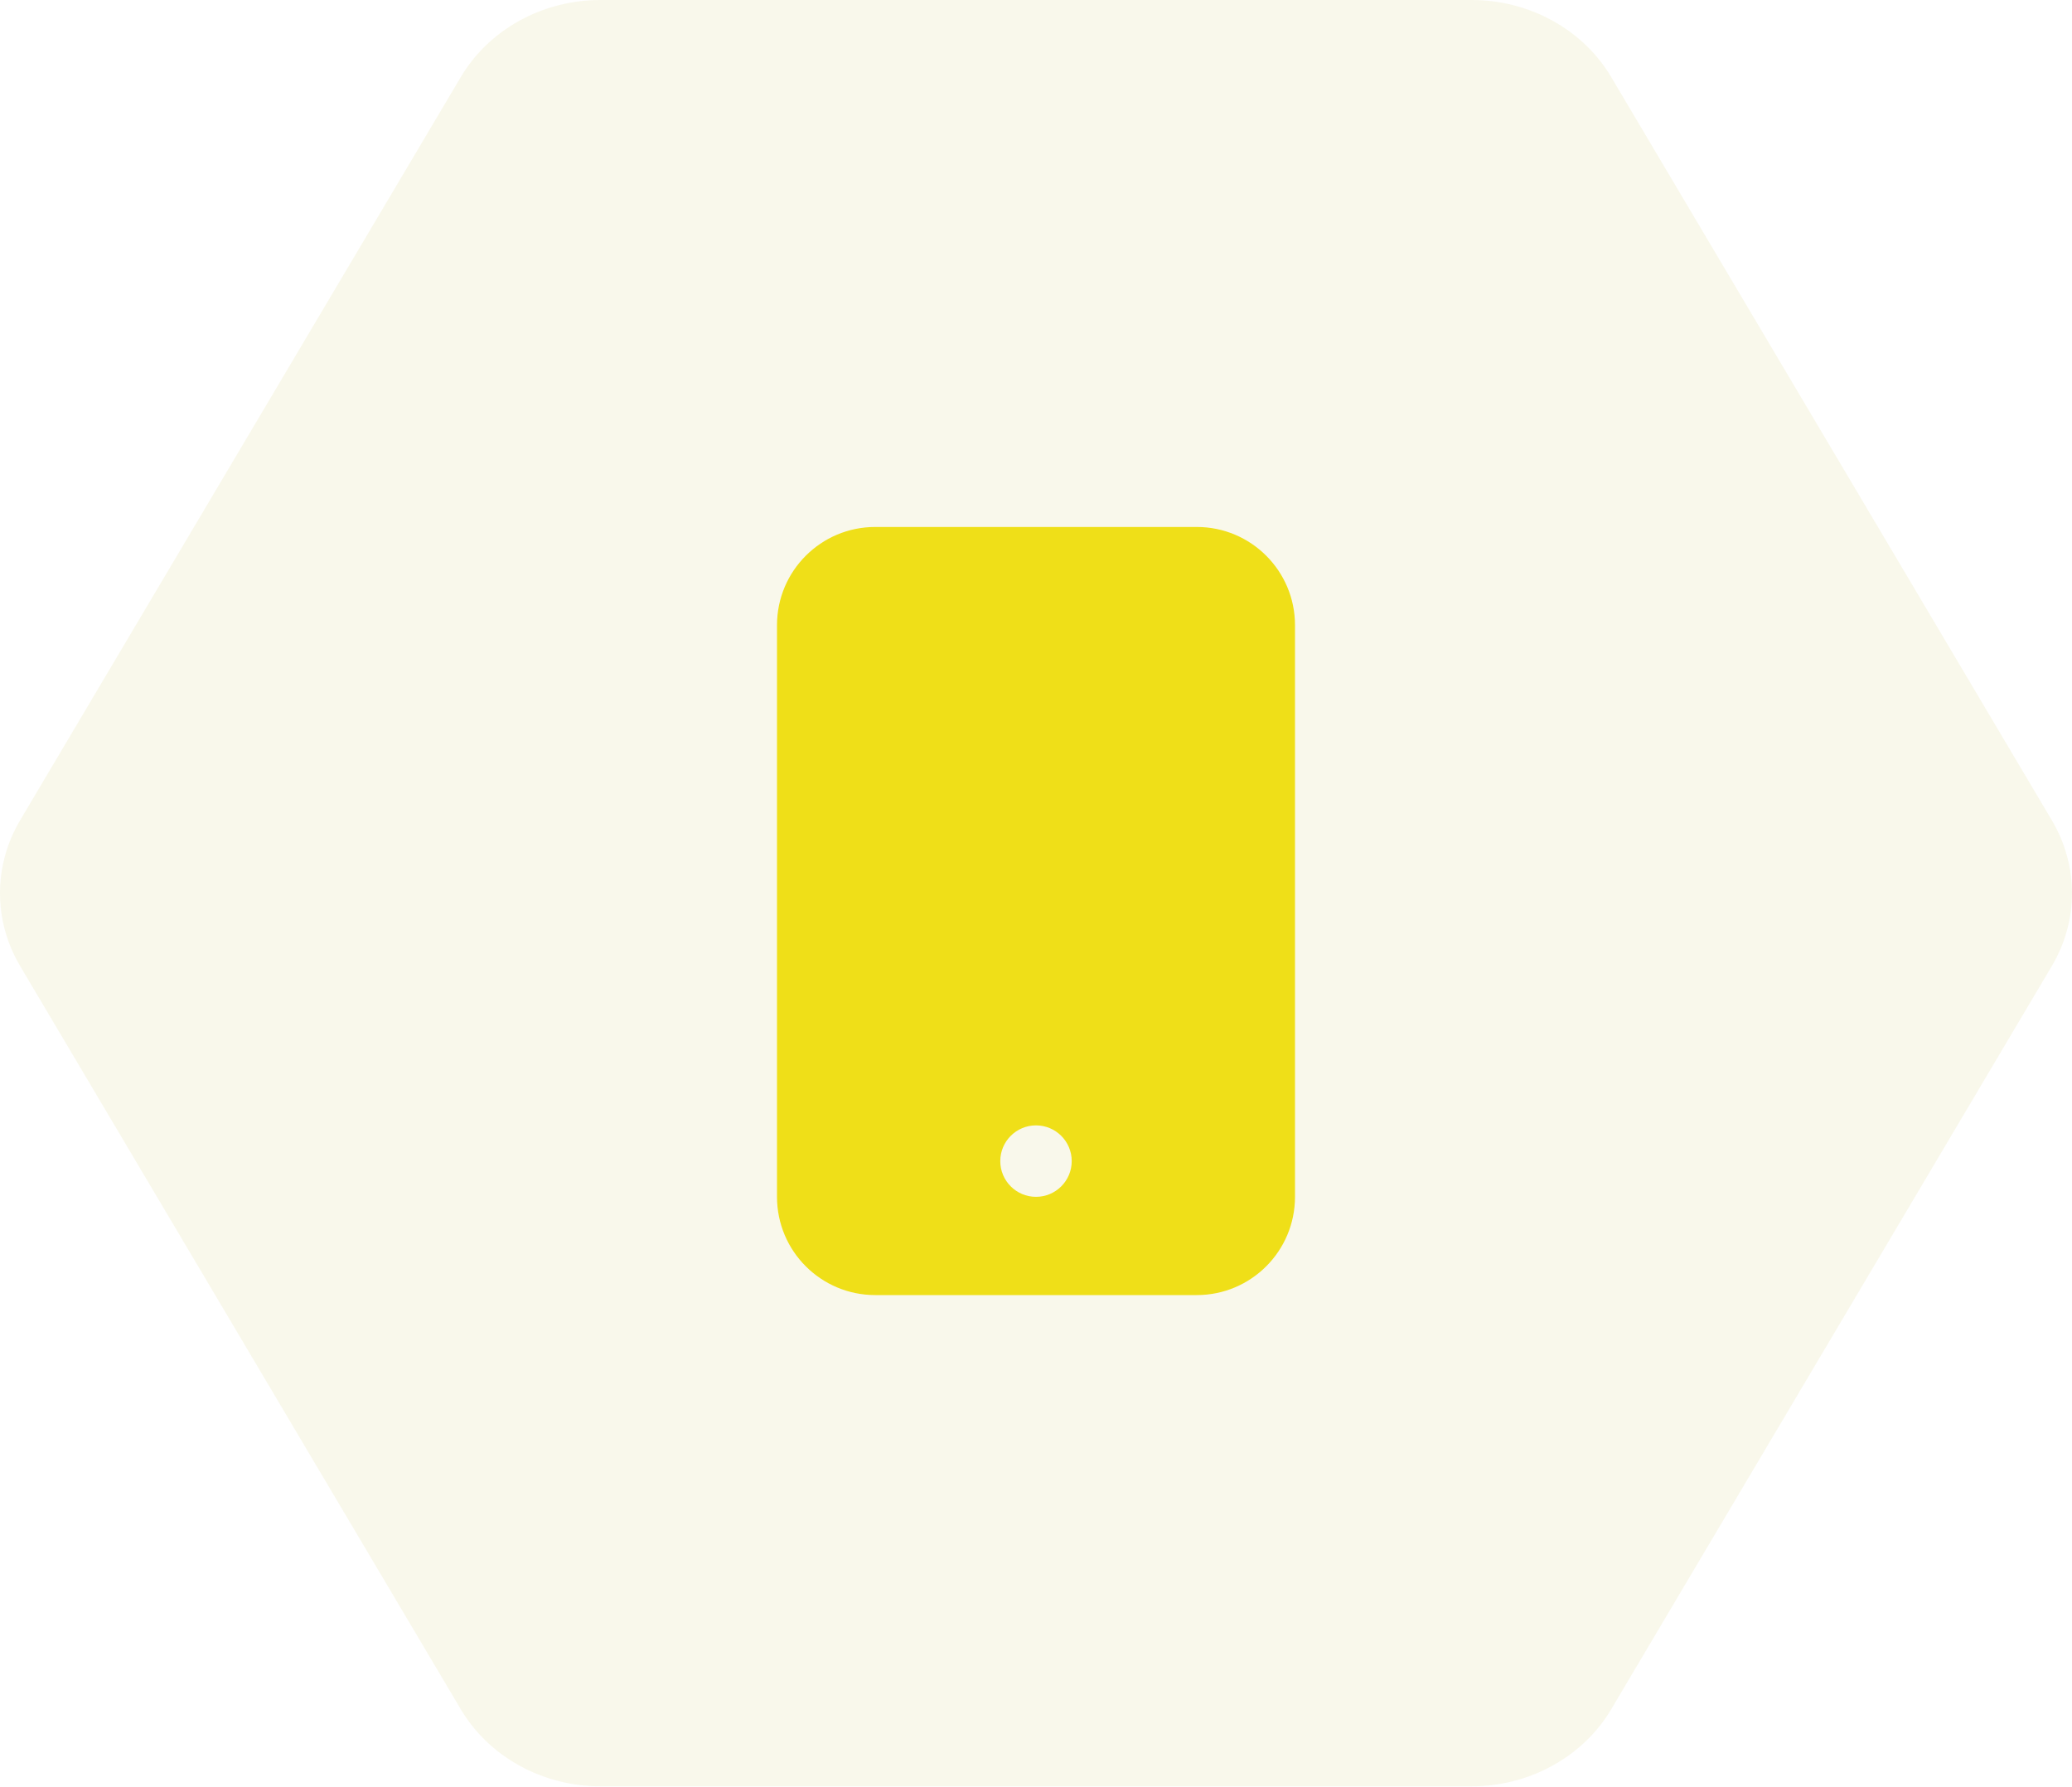
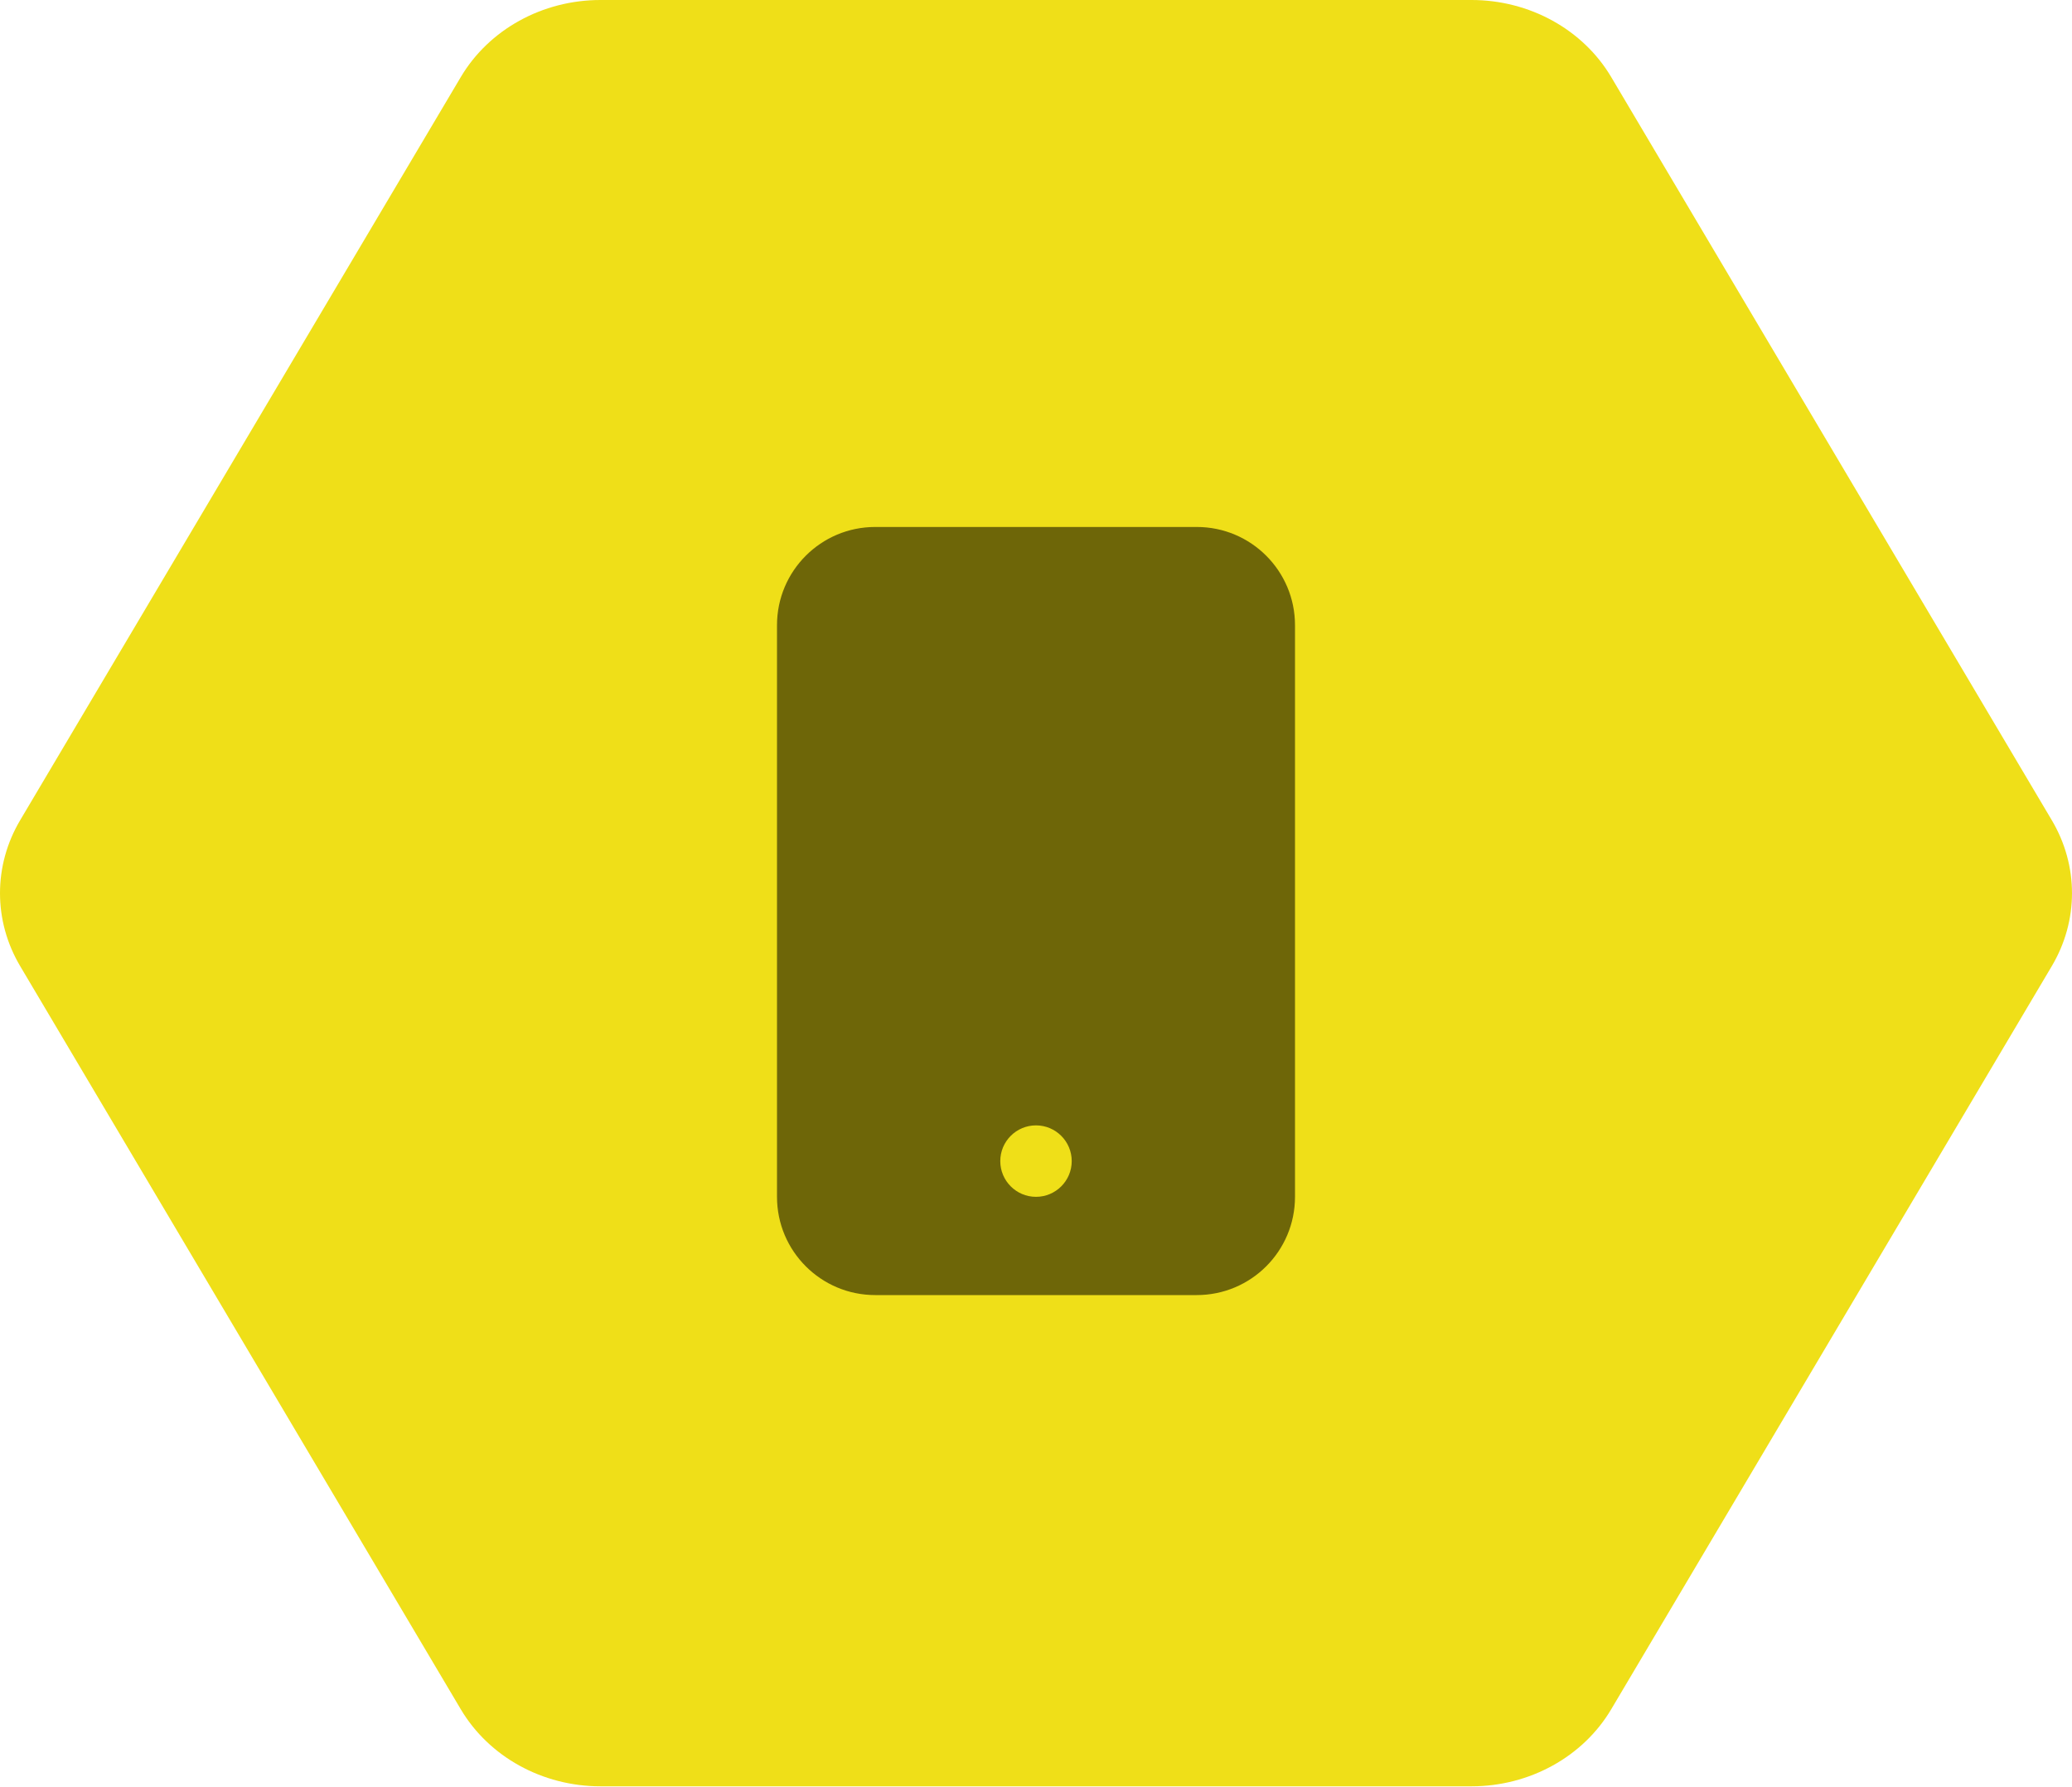
<svg xmlns="http://www.w3.org/2000/svg" width="58" height="50" viewBox="0 0 58 50" fill="none">
-   <path d="M0.564 27.041C-0.188 25.772 -0.188 24.228 0.564 22.959L12.898 2.158C13.687 0.826 15.184 3.15098e-06 16.808 3.07999e-06L41.192 2.01415e-06C42.816 1.94315e-06 44.313 0.826 45.102 2.158L57.435 22.959C58.188 24.228 58.188 25.772 57.435 27.041L45.102 47.843C44.313 49.174 42.816 50 41.192 50L16.808 50C15.184 50 13.687 49.174 12.898 47.843L0.564 27.041Z" fill="#C7B734" fill-opacity="0.1" />
-   <path d="M33.5 14.75C35.019 14.75 36.25 15.981 36.25 17.5V33.5C36.25 35.019 35.019 36.25 33.5 36.25H24.5C22.981 36.25 21.75 35.019 21.75 33.5V17.5C21.75 15.981 22.981 14.75 24.5 14.75H33.5ZM29 31.5C28.448 31.5 28 31.948 28 32.5C28 33.052 28.448 33.5 29 33.5C29.552 33.5 30 33.052 30 32.5C30 31.948 29.552 31.5 29 31.5Z" fill="#EFDF18" />
+   <path d="M0.564 27.041C-0.188 25.772 -0.188 24.228 0.564 22.959L12.898 2.158C13.687 0.826 15.184 3.15098e-06 16.808 3.07999e-06L41.192 2.01415e-06C42.816 1.94315e-06 44.313 0.826 45.102 2.158L57.435 22.959C58.188 24.228 58.188 25.772 57.435 27.041L45.102 47.843C44.313 49.174 42.816 50 41.192 50L16.808 50C15.184 50 13.687 49.174 12.898 47.843L0.564 27.041Z" fill="#EFDF18" fill-opacity="1" />
+   <path d="M33.5 14.75C35.019 14.75 36.25 15.981 36.25 17.5V33.5C36.25 35.019 35.019 36.25 33.5 36.25H24.5C22.981 36.25 21.75 35.019 21.75 33.5V17.5C21.75 15.981 22.981 14.75 24.5 14.75H33.5ZM29 31.5C28.448 31.5 28 31.948 28 32.5C28 33.052 28.448 33.5 29 33.5C29.552 33.5 30 33.052 30 32.5C30 31.948 29.552 31.5 29 31.5Z" fill="#6E6608" />
</svg>
